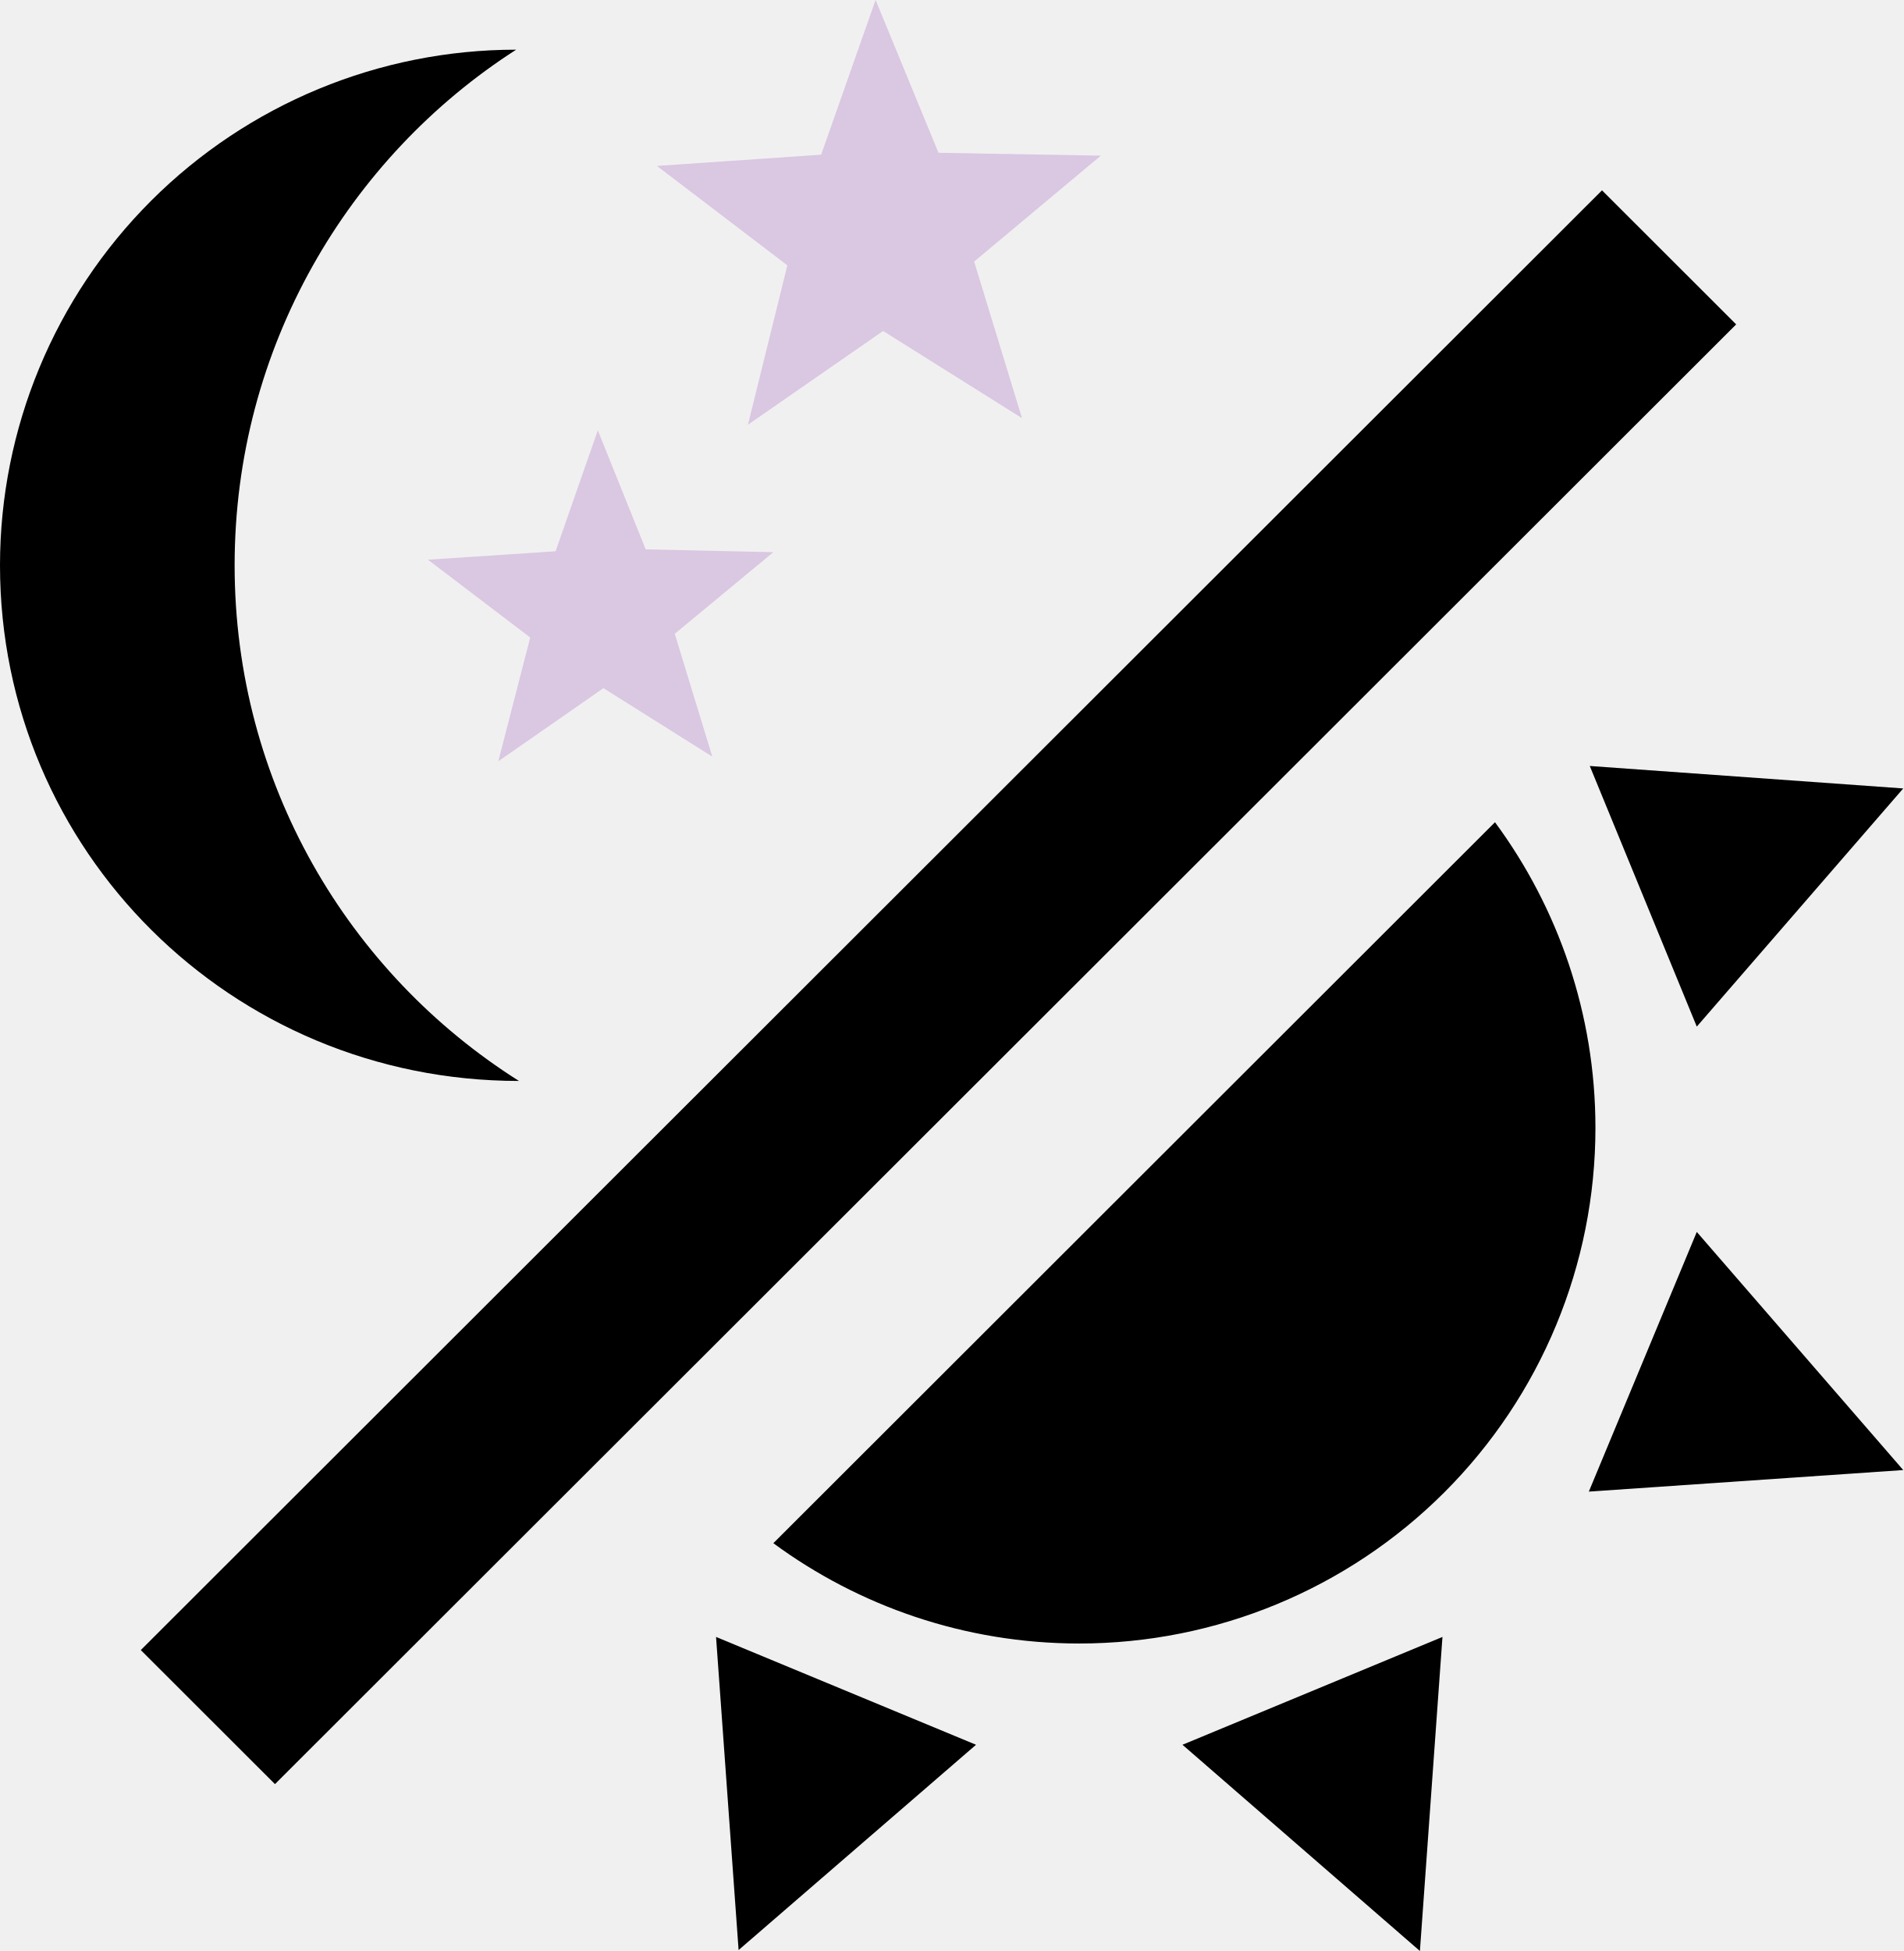
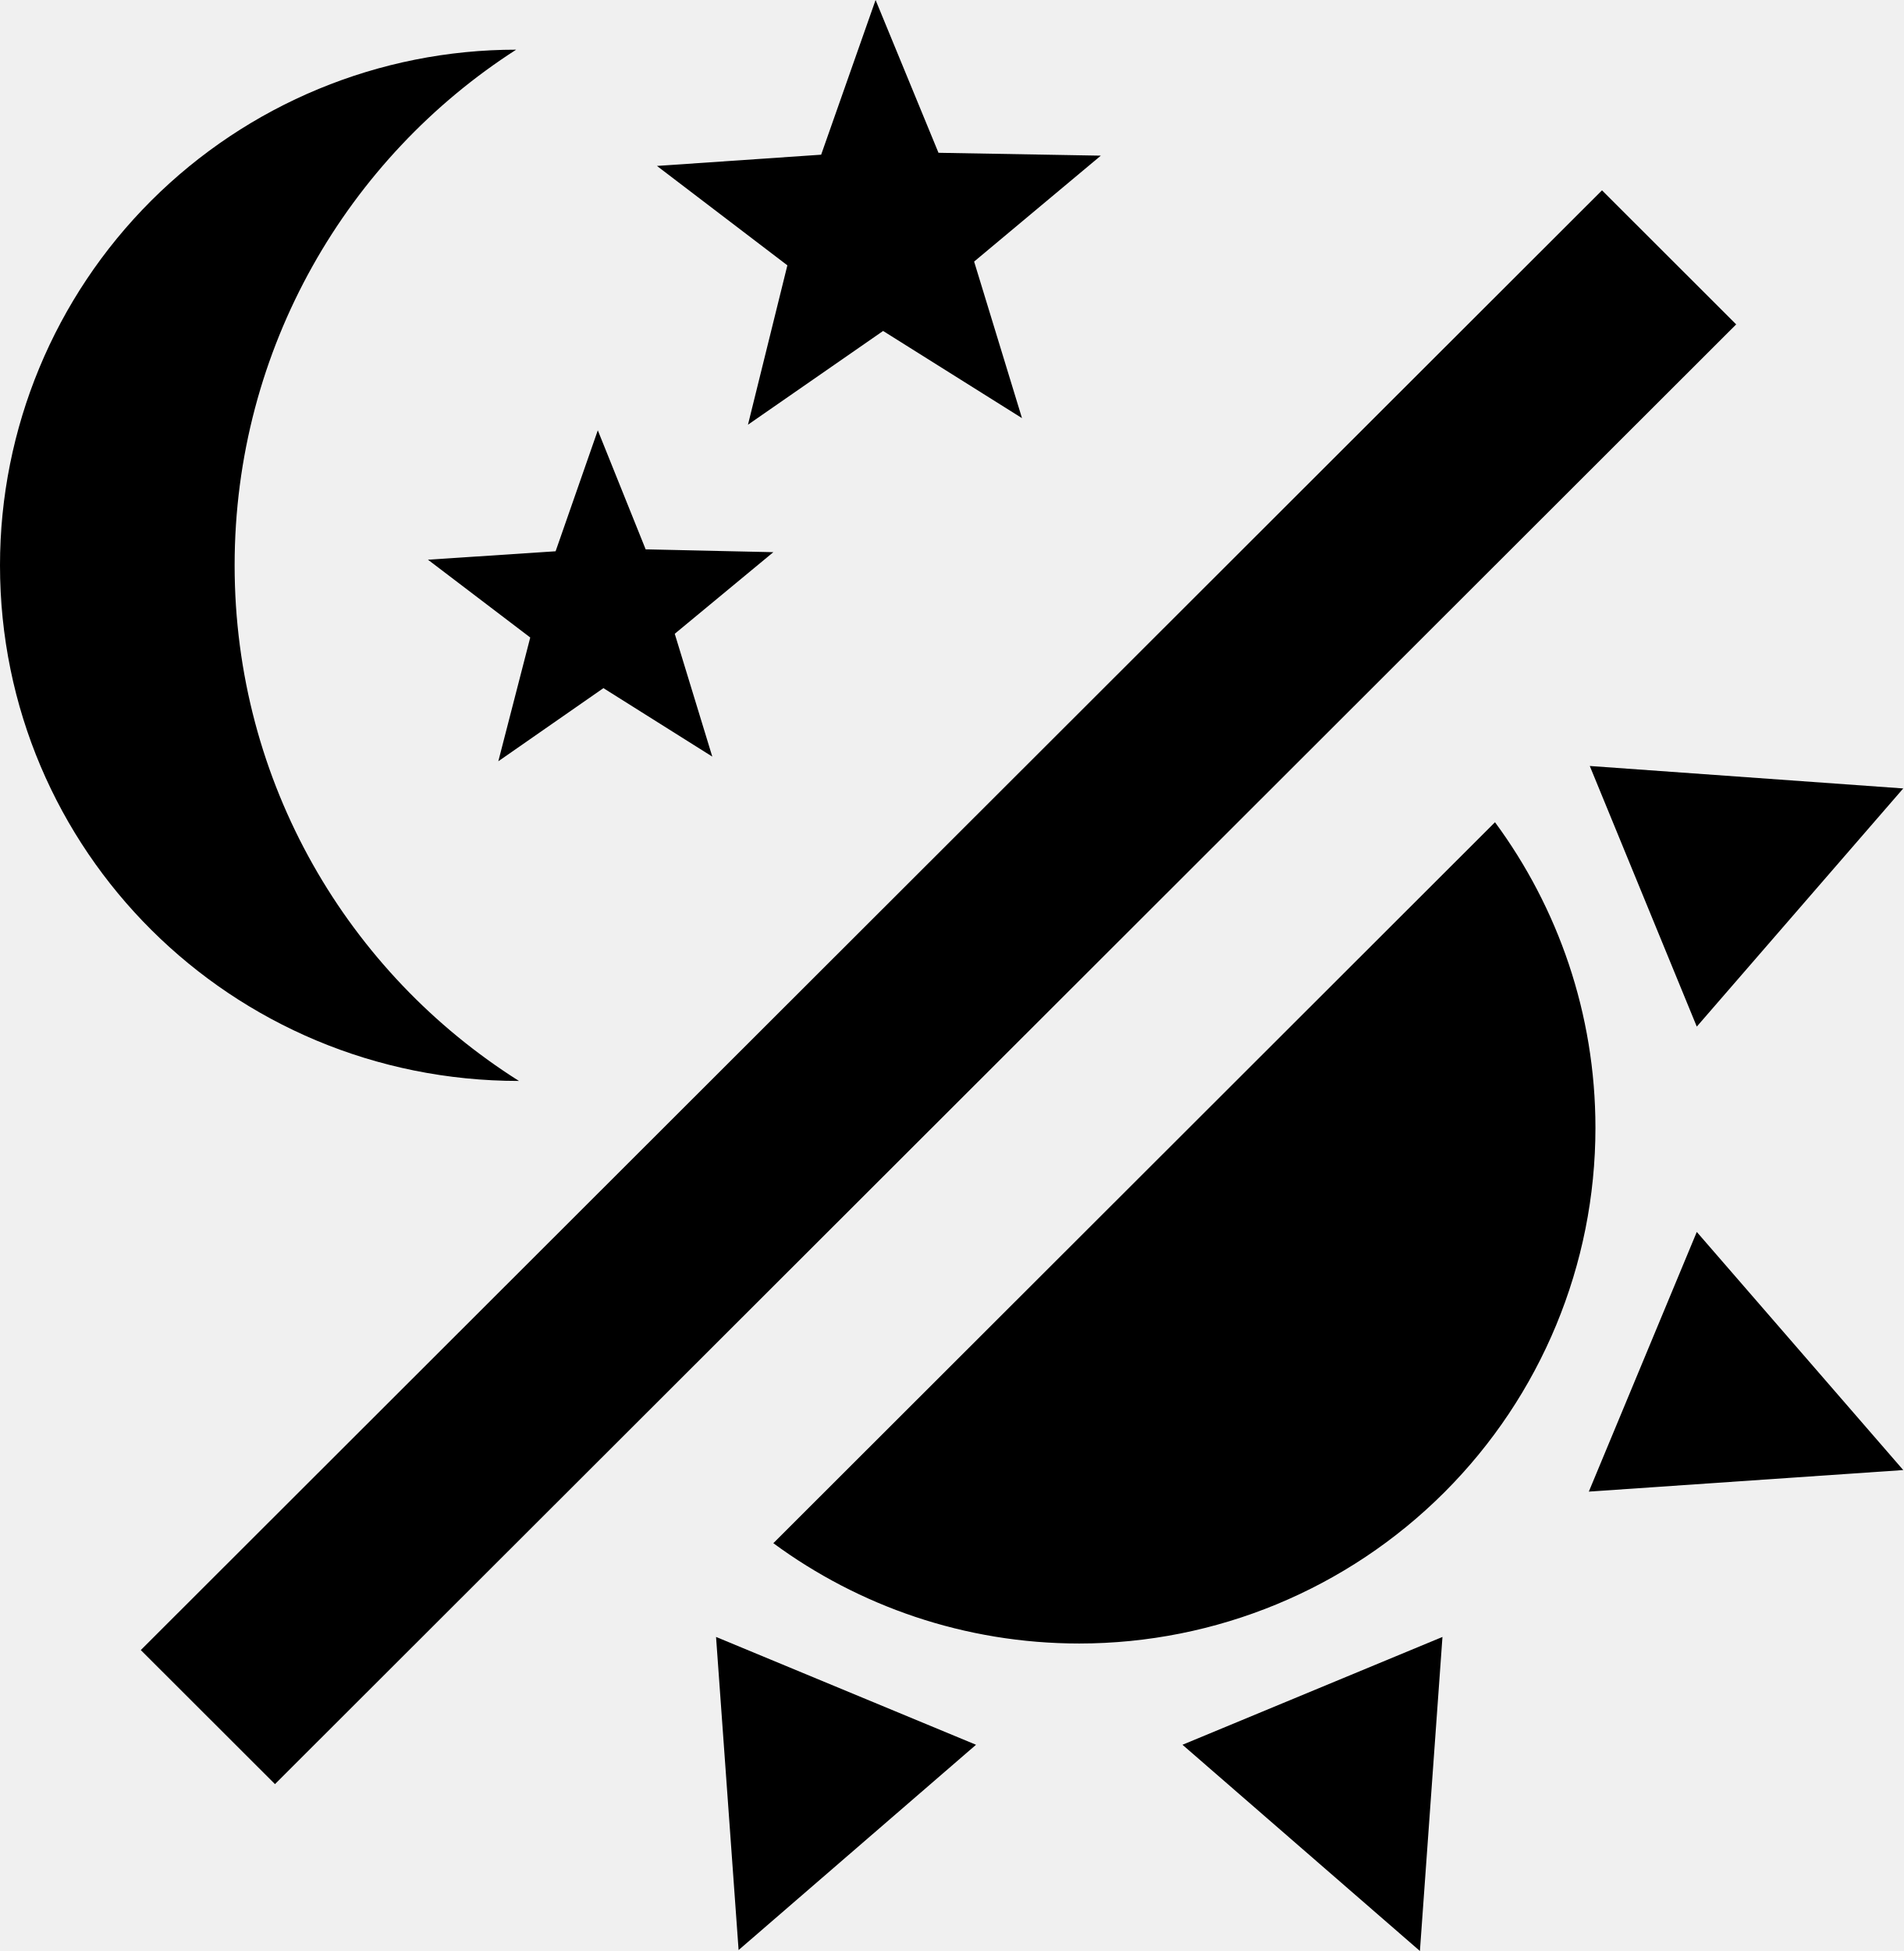
<svg xmlns="http://www.w3.org/2000/svg" width="40" height="41" viewBox="0 0 40 41" fill="none">
  <g clip-path="url(#clip0_2_2)">
    <path d="M33.531 23.702C33.531 26.576 32.388 29.332 30.353 31.364C28.319 33.396 25.559 34.538 22.682 34.538C20.276 34.538 18.047 33.75 16.253 32.43L31.42 17.279C32.742 19.072 33.531 21.298 33.531 23.702Z" fill="currentColor" />
    <path d="M33.392 31.346L35.661 25.889L40 30.893L33.392 31.346Z" fill="currentColor" />
    <path d="M35.661 21.574L33.412 16.097L40 16.569L35.661 21.574Z" fill="currentColor" />
    <path d="M24.852 36.666L30.316 34.4L29.842 41L24.852 36.666Z" fill="currentColor" />
    <path d="M15.049 34.4L20.513 36.666L15.523 40.98L15.049 34.4Z" fill="currentColor" />
    <path d="M33.669 4L36.489 6.817L5.779 37.493L2.959 34.676L33.669 4Z" fill="currentColor" />
-     <path fill-rule="evenodd" clip-rule="evenodd" d="M18.56 6.955L21.479 8.787L20.473 5.497L23.136 3.271L19.724 3.211L18.402 0L17.258 3.251L13.807 3.487L16.548 5.576L15.72 8.925L18.56 6.955ZM12.682 14.461L14.97 15.9L14.181 13.319L16.253 11.604L13.57 11.545L12.564 9.043L11.677 11.585L8.994 11.762L11.144 13.397L10.473 15.998L12.682 14.461Z" fill="#dac7e2" />
+     <path fill-rule="evenodd" clip-rule="evenodd" d="M18.56 6.955L21.479 8.787L20.473 5.497L23.136 3.271L19.724 3.211L18.402 0L17.258 3.251L13.807 3.487L16.548 5.576L15.72 8.925L18.56 6.955ZM12.682 14.461L14.97 15.9L14.181 13.319L16.253 11.604L13.57 11.545L12.564 9.043L11.677 11.585L8.994 11.762L11.144 13.397L10.473 15.998L12.682 14.461Z" fill="currentColor" />
    <path d="M10.848 1.044C7.318 3.31 4.931 7.309 4.931 11.88C4.931 16.451 7.318 20.451 10.907 22.716C4.852 22.716 0 17.87 0 11.88C0 9.006 1.143 6.25 3.177 4.218C5.212 2.186 7.971 1.044 10.848 1.044Z" fill="currentColor" />
  </g>
  <defs>
    <clipPath id="clip0_2_2">
      <rect width="40" height="41" fill="white" />
    </clipPath>
  </defs>
</svg>
